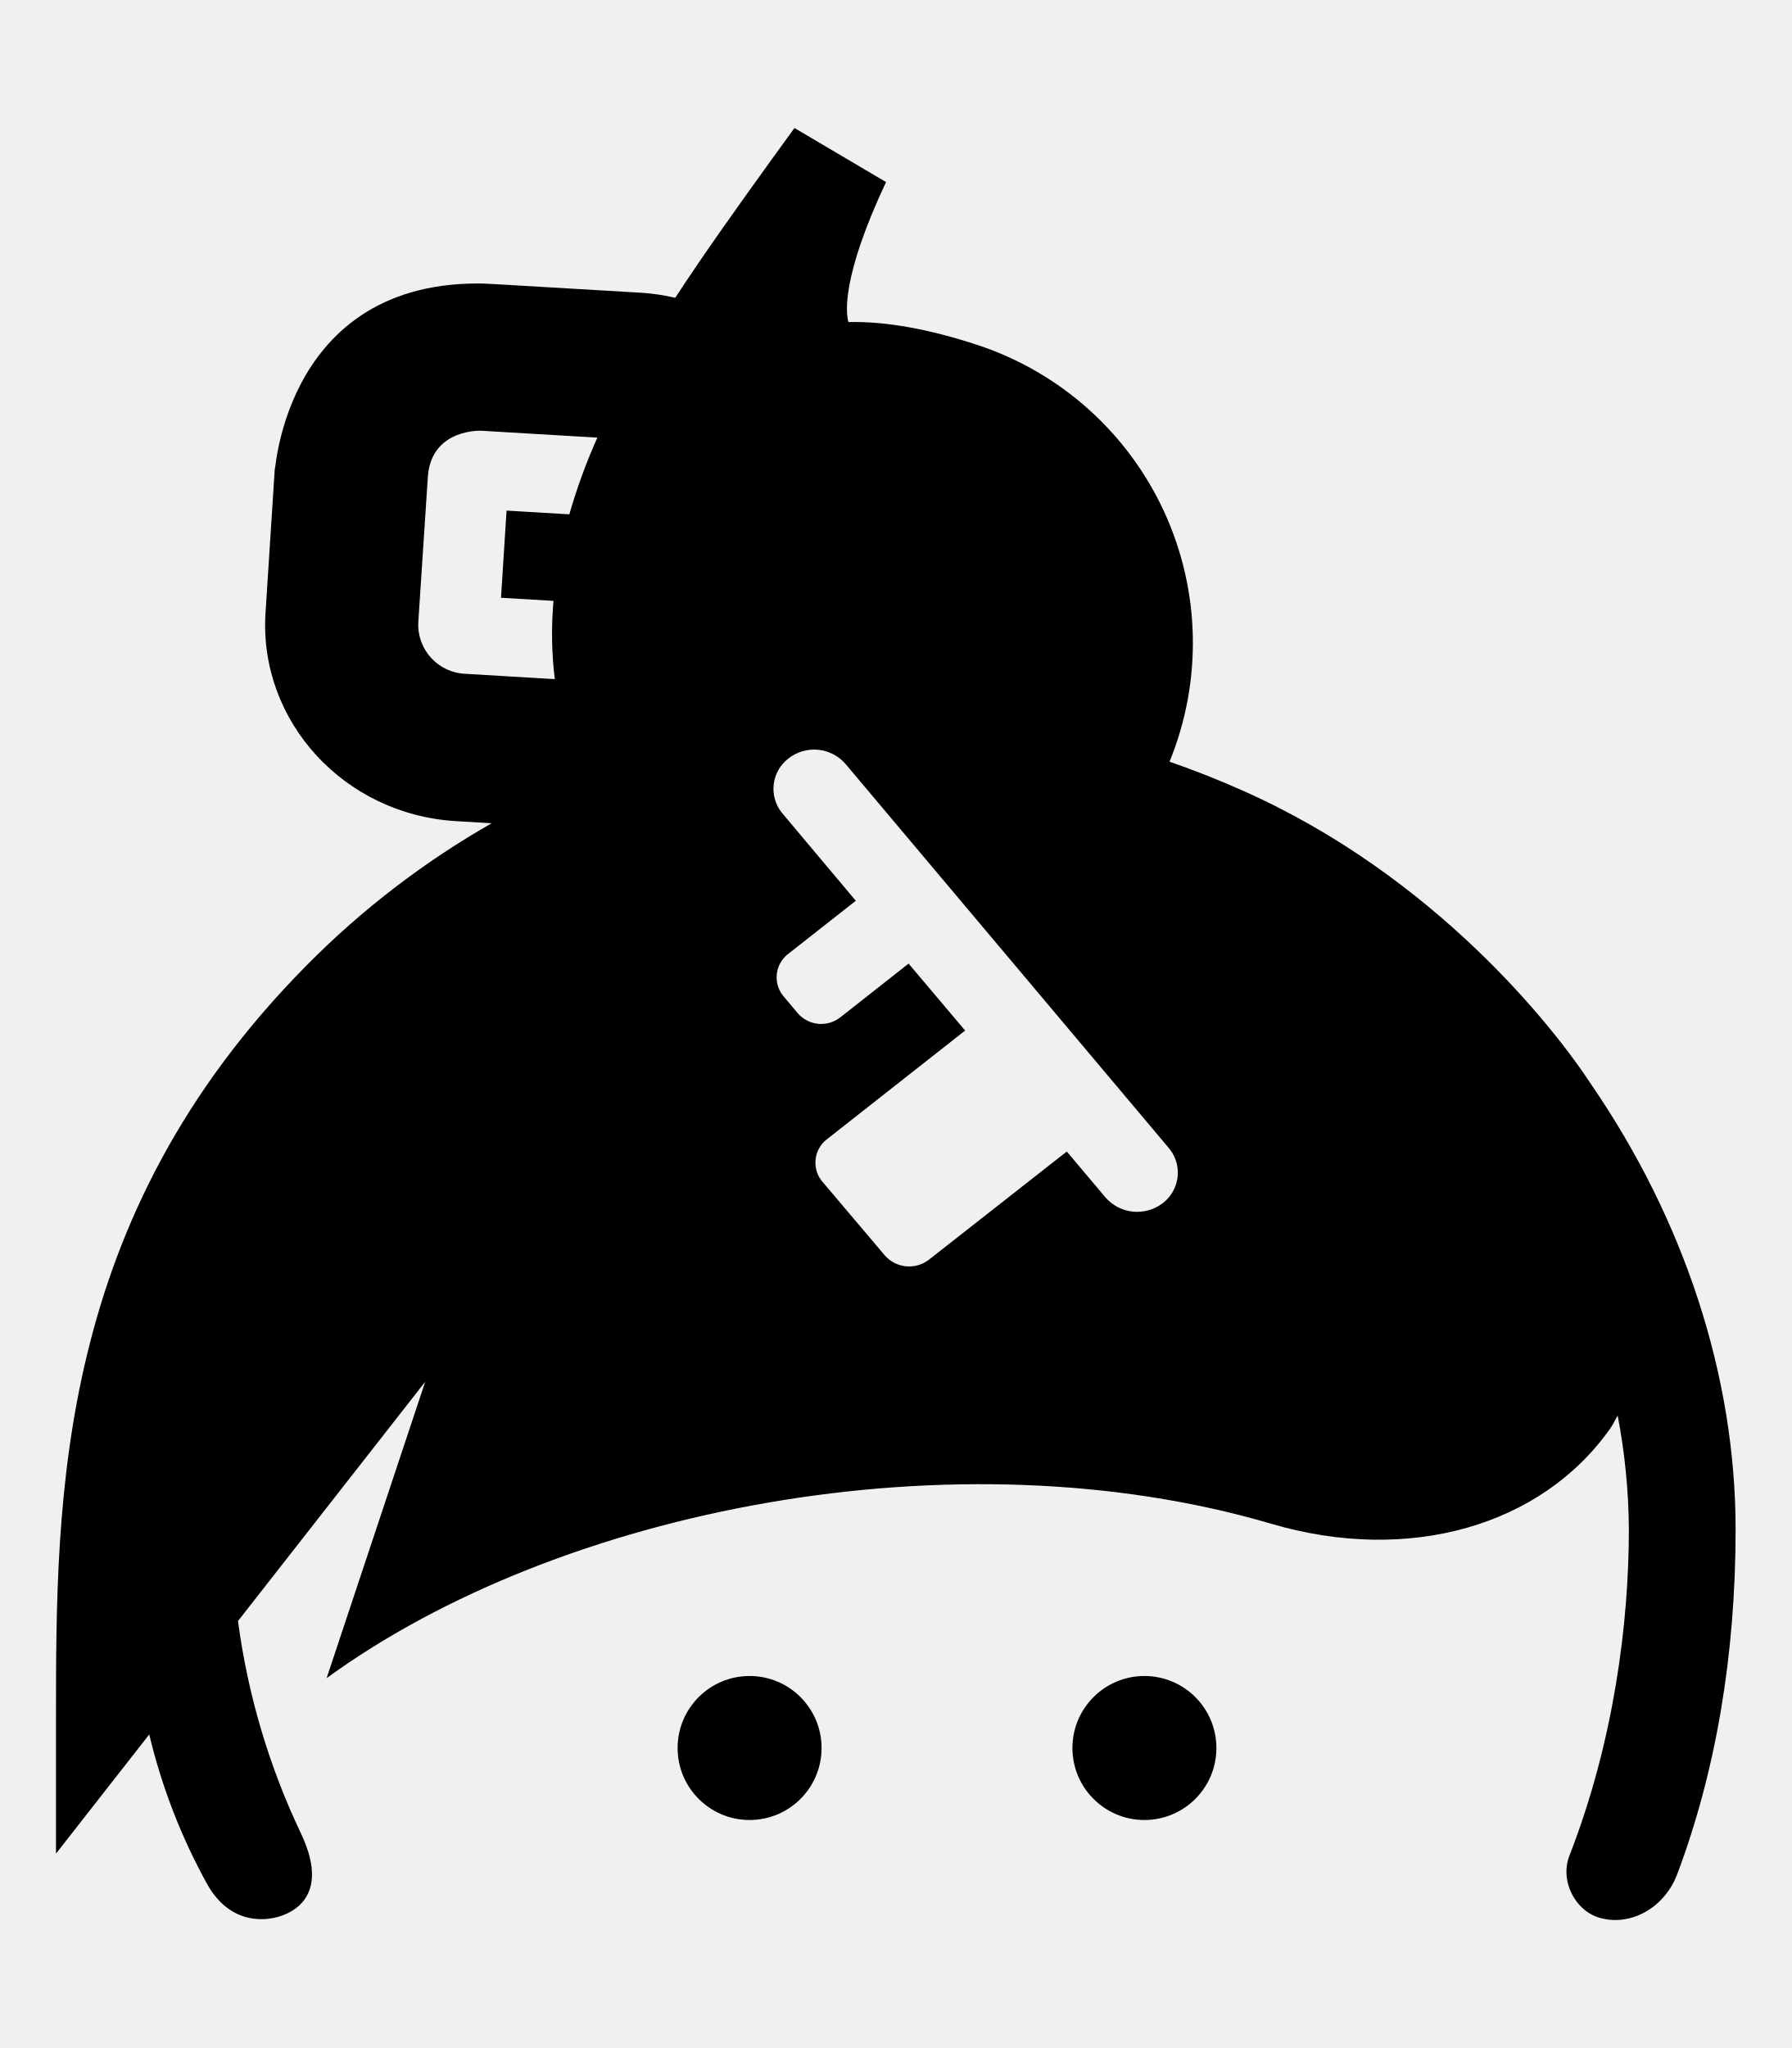
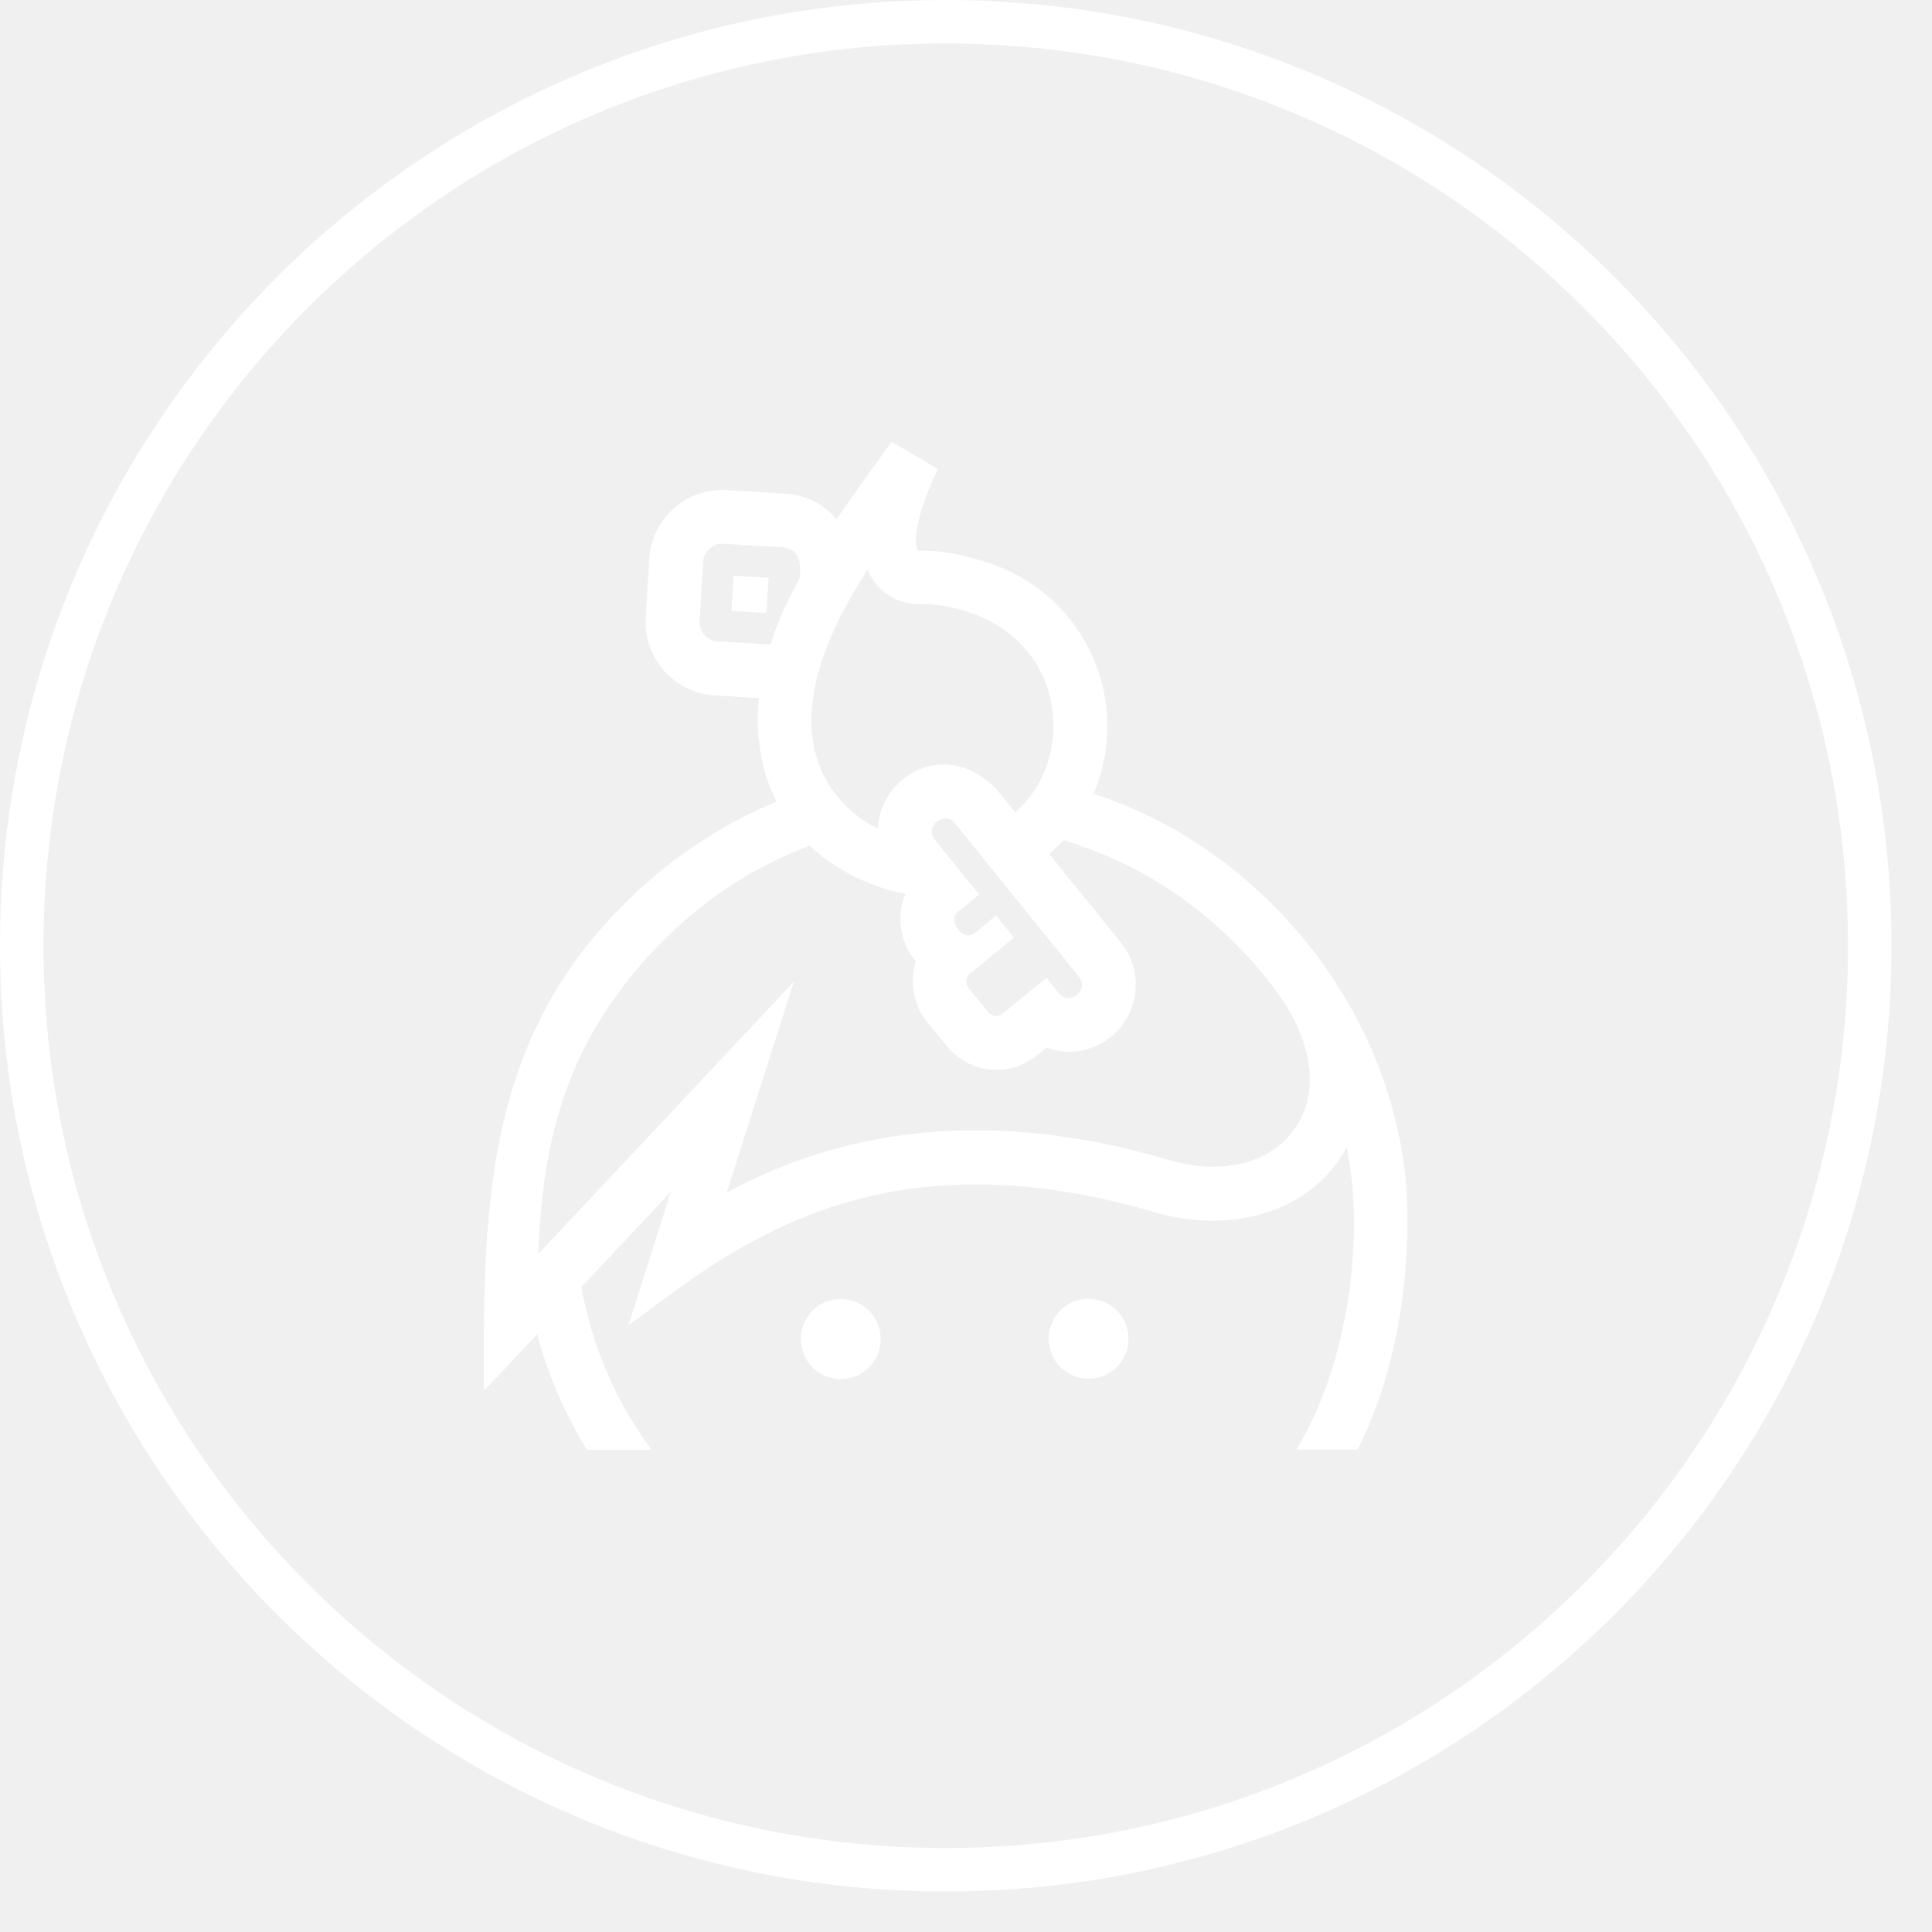
- <svg xmlns="http://www.w3.org/2000/svg" viewBox="0 0 448 512">
-   <path d="M286.17 419a18 18 0 1 0 18 18 18 18 0 0 0-18-18zm111.92-147.6c-9.5-14.62-39.37-52.45-87.26-73.71q-9.1-4.06-18.38-7.27a78.43 78.43 0 0 0-47.88-104.13c-12.41-4.1-23.33-6-32.41-5.77-.6-2-1.89-11 9.4-35L198.66 32l-5.48 7.56c-8.69 12.06-16.92 23.55-24.34 34.89a51 51 0 0 0-8.29-1.25c-41.53-2.45-39-2.33-41.06-2.33-50.61 0-50.75 52.12-50.75 45.88l-2.36 36.68c-1.61 27 19.75 50.21 47.63 51.85l8.93.54a214 214 0 0 0-46.29 35.54C14 304.66 14 374 14 429.77v33.64l23.32-29.8a148.6 148.6 0 0 0 14.56 37.56c5.78 10.13 14.87 9.45 19.64 7.33 4.21-1.87 10-6.92 3.75-20.11a178.29 178.29 0 0 1-15.76-53.13l46.82-59.83-24.66 74.11c58.23-42.4 157.38-61.76 236.25-38.59 34.2 10.05 67.45.69 84.74-23.84.72-1 1.2-2.16 1.85-3.22a156.09 156.09 0 0 1 2.8 28.43c0 23.3-3.69 52.93-14.88 81.64-2.52 6.46 1.76 14.5 8.6 15.74 7.42 1.57 15.33-3.1 18.37-11.15C429 443 434 414 434 382.32c0-38.58-13-77.46-35.91-110.92zM142.37 128.58l-15.7-.93-1.39 21.79 13.13.78a93 93 0 0 0 .32 19.57l-22.38-1.34a12.28 12.28 0 0 1-11.76-12.79L107 119c1-12.17 13.87-11.27 13.26-11.32l29.11 1.73a144.35 144.35 0 0 0-7 19.17zm148.42 172.18a10.51 10.51 0 0 1-14.35-1.39l-9.68-11.49-34.42 27a8.09 8.09 0 0 1-11.13-1.08l-15.78-18.64a7.38 7.38 0 0 1 1.34-10.34l34.57-27.18-14.14-16.74-17.09 13.45a7.75 7.75 0 0 1-10.59-1s-3.72-4.42-3.8-4.53a7.38 7.38 0 0 1 1.37-10.34L214 225.19s-18.51-22-18.6-22.14a9.56 9.56 0 0 1 1.74-13.42 10.38 10.38 0 0 1 14.3 1.37l81.09 96.32a9.58 9.58 0 0 1-1.74 13.44zM187.44 419a18 18 0 1 0 18 18 18 18 0 0 0-18-18z" />
+ <svg xmlns="http://www.w3.org/2000/svg" width="46" height="46" viewBox="0 0 46 46" fill="none">
+   <circle cx="22.518" cy="22.518" r="22" stroke="white" stroke-width="1.035" />
+   <path d="M21.229 10.518C20.689 11.268 20.295 11.808 19.916 12.366C19.766 12.185 19.581 12.038 19.372 11.932C19.162 11.827 18.934 11.766 18.7 11.754C17.178 11.658 17.263 11.664 17.194 11.664C16.751 11.666 16.325 11.837 16.003 12.142C15.681 12.446 15.486 12.861 15.459 13.304L15.375 14.707V14.713C15.349 15.173 15.506 15.625 15.812 15.97C16.118 16.316 16.547 16.526 17.008 16.557L18.071 16.622C17.98 17.522 18.124 18.363 18.487 19.086C17.102 19.664 15.848 20.515 14.799 21.588C11.45 24.936 11.518 29.107 11.518 33.12L12.788 31.77C13.051 32.737 13.45 33.662 13.973 34.518H15.508C14.663 33.371 14.093 32.046 13.842 30.645L15.972 28.377L14.963 31.555C17.21 29.916 20.663 26.851 27.483 28.86C29.286 29.385 31.206 28.898 32.065 27.317C32.497 29.433 32.123 32.438 30.869 34.512H32.326C33.106 32.953 33.512 31.079 33.512 28.995C33.512 26.358 32.386 23.689 30.434 21.675C28.774 19.965 27.051 19.225 26.037 18.899C26.259 18.38 26.371 17.82 26.366 17.256C26.36 16.691 26.239 16.134 26.008 15.619C25.776 15.104 25.441 14.642 25.023 14.263C24.604 13.884 24.112 13.596 23.577 13.417C22.589 13.084 22.056 13.112 21.847 13.112C21.842 13.107 21.602 12.72 22.328 11.166L21.228 10.518H21.229ZM17.199 12.946C17.222 12.946 17.104 12.936 18.625 13.032C19.158 13.069 19.046 13.665 19.041 13.772C18.756 14.272 18.522 14.799 18.342 15.346L17.088 15.272C16.966 15.263 16.853 15.207 16.773 15.116C16.692 15.024 16.65 14.905 16.657 14.784L16.741 13.379C16.748 13.261 16.799 13.152 16.884 13.071C16.97 12.991 17.081 12.946 17.199 12.946ZM20.659 13.561C20.862 14.078 21.369 14.408 21.922 14.381C22.317 14.365 24.085 14.521 24.821 16.081C25.21 16.916 25.284 18.335 24.174 19.342L23.727 18.792C22.431 17.484 20.908 18.592 20.908 19.729C20.416 19.495 20.002 19.122 19.719 18.657C18.673 16.91 19.927 14.698 20.659 13.561ZM17.467 13.705L17.414 14.541L18.246 14.596L18.299 13.76L17.467 13.705ZM22.52 19.487C22.563 19.489 22.605 19.501 22.643 19.521C22.68 19.542 22.713 19.571 22.739 19.606L25.689 23.254C25.946 23.57 25.47 23.967 25.209 23.645L24.916 23.282L23.869 24.137C23.82 24.177 23.757 24.196 23.694 24.19C23.631 24.184 23.573 24.154 23.533 24.106L23.059 23.522C23.019 23.473 22.999 23.41 23.005 23.347C23.011 23.284 23.041 23.226 23.09 23.186L24.143 22.323L23.715 21.795L23.198 22.225C22.942 22.434 22.556 21.925 22.801 21.721L23.315 21.297L22.258 19.997C22.062 19.76 22.288 19.477 22.52 19.487ZM25.323 20.002C25.739 20.132 26.145 20.285 26.543 20.463C28.186 21.197 29.557 22.43 30.459 23.7C31.275 24.857 31.415 26.041 30.825 26.875C30.243 27.706 29.095 27.99 27.836 27.62C23.919 26.463 20.389 26.725 17.305 28.391L18.899 23.377C12.608 30.075 13.255 29.39 12.817 29.856C12.876 28.286 13.082 26.64 13.877 25.022C14.587 23.586 16.307 21.244 19.283 20.135C20.136 20.95 21.177 21.212 21.561 21.282C21.448 21.546 21.411 21.836 21.454 22.12C21.498 22.404 21.62 22.67 21.807 22.889C21.728 23.131 21.712 23.39 21.758 23.641C21.805 23.892 21.913 24.128 22.073 24.327L22.547 24.911C22.835 25.268 23.27 25.474 23.727 25.473C24.373 25.473 24.757 25.067 24.912 24.943C25.76 25.253 26.39 24.739 26.459 24.68C26.785 24.411 26.992 24.024 27.034 23.604C27.076 23.184 26.95 22.764 26.684 22.436L24.981 20.334C25.102 20.232 25.216 20.121 25.323 20.002ZM25.918 30.922C25.793 30.922 25.669 30.947 25.553 30.995C25.438 31.043 25.333 31.113 25.245 31.202C25.157 31.291 25.087 31.396 25.04 31.512C24.992 31.628 24.968 31.752 24.969 31.877C24.969 32.129 25.069 32.37 25.247 32.548C25.425 32.727 25.667 32.827 25.919 32.827C26.171 32.827 26.412 32.727 26.59 32.548C26.769 32.37 26.869 32.129 26.869 31.877C26.868 31.624 26.768 31.382 26.59 31.203C26.413 31.024 26.17 30.923 25.918 30.922ZM20.018 30.928C19.893 30.928 19.769 30.952 19.653 31C19.538 31.048 19.433 31.118 19.345 31.207C19.257 31.295 19.187 31.401 19.139 31.516C19.092 31.632 19.067 31.756 19.068 31.881C19.068 32.408 19.493 32.836 20.018 32.836C20.543 32.836 20.968 32.408 20.968 31.881C20.968 31.628 20.868 31.386 20.69 31.208C20.512 31.029 20.27 30.928 20.018 30.928Z" fill="white" />
</svg>
